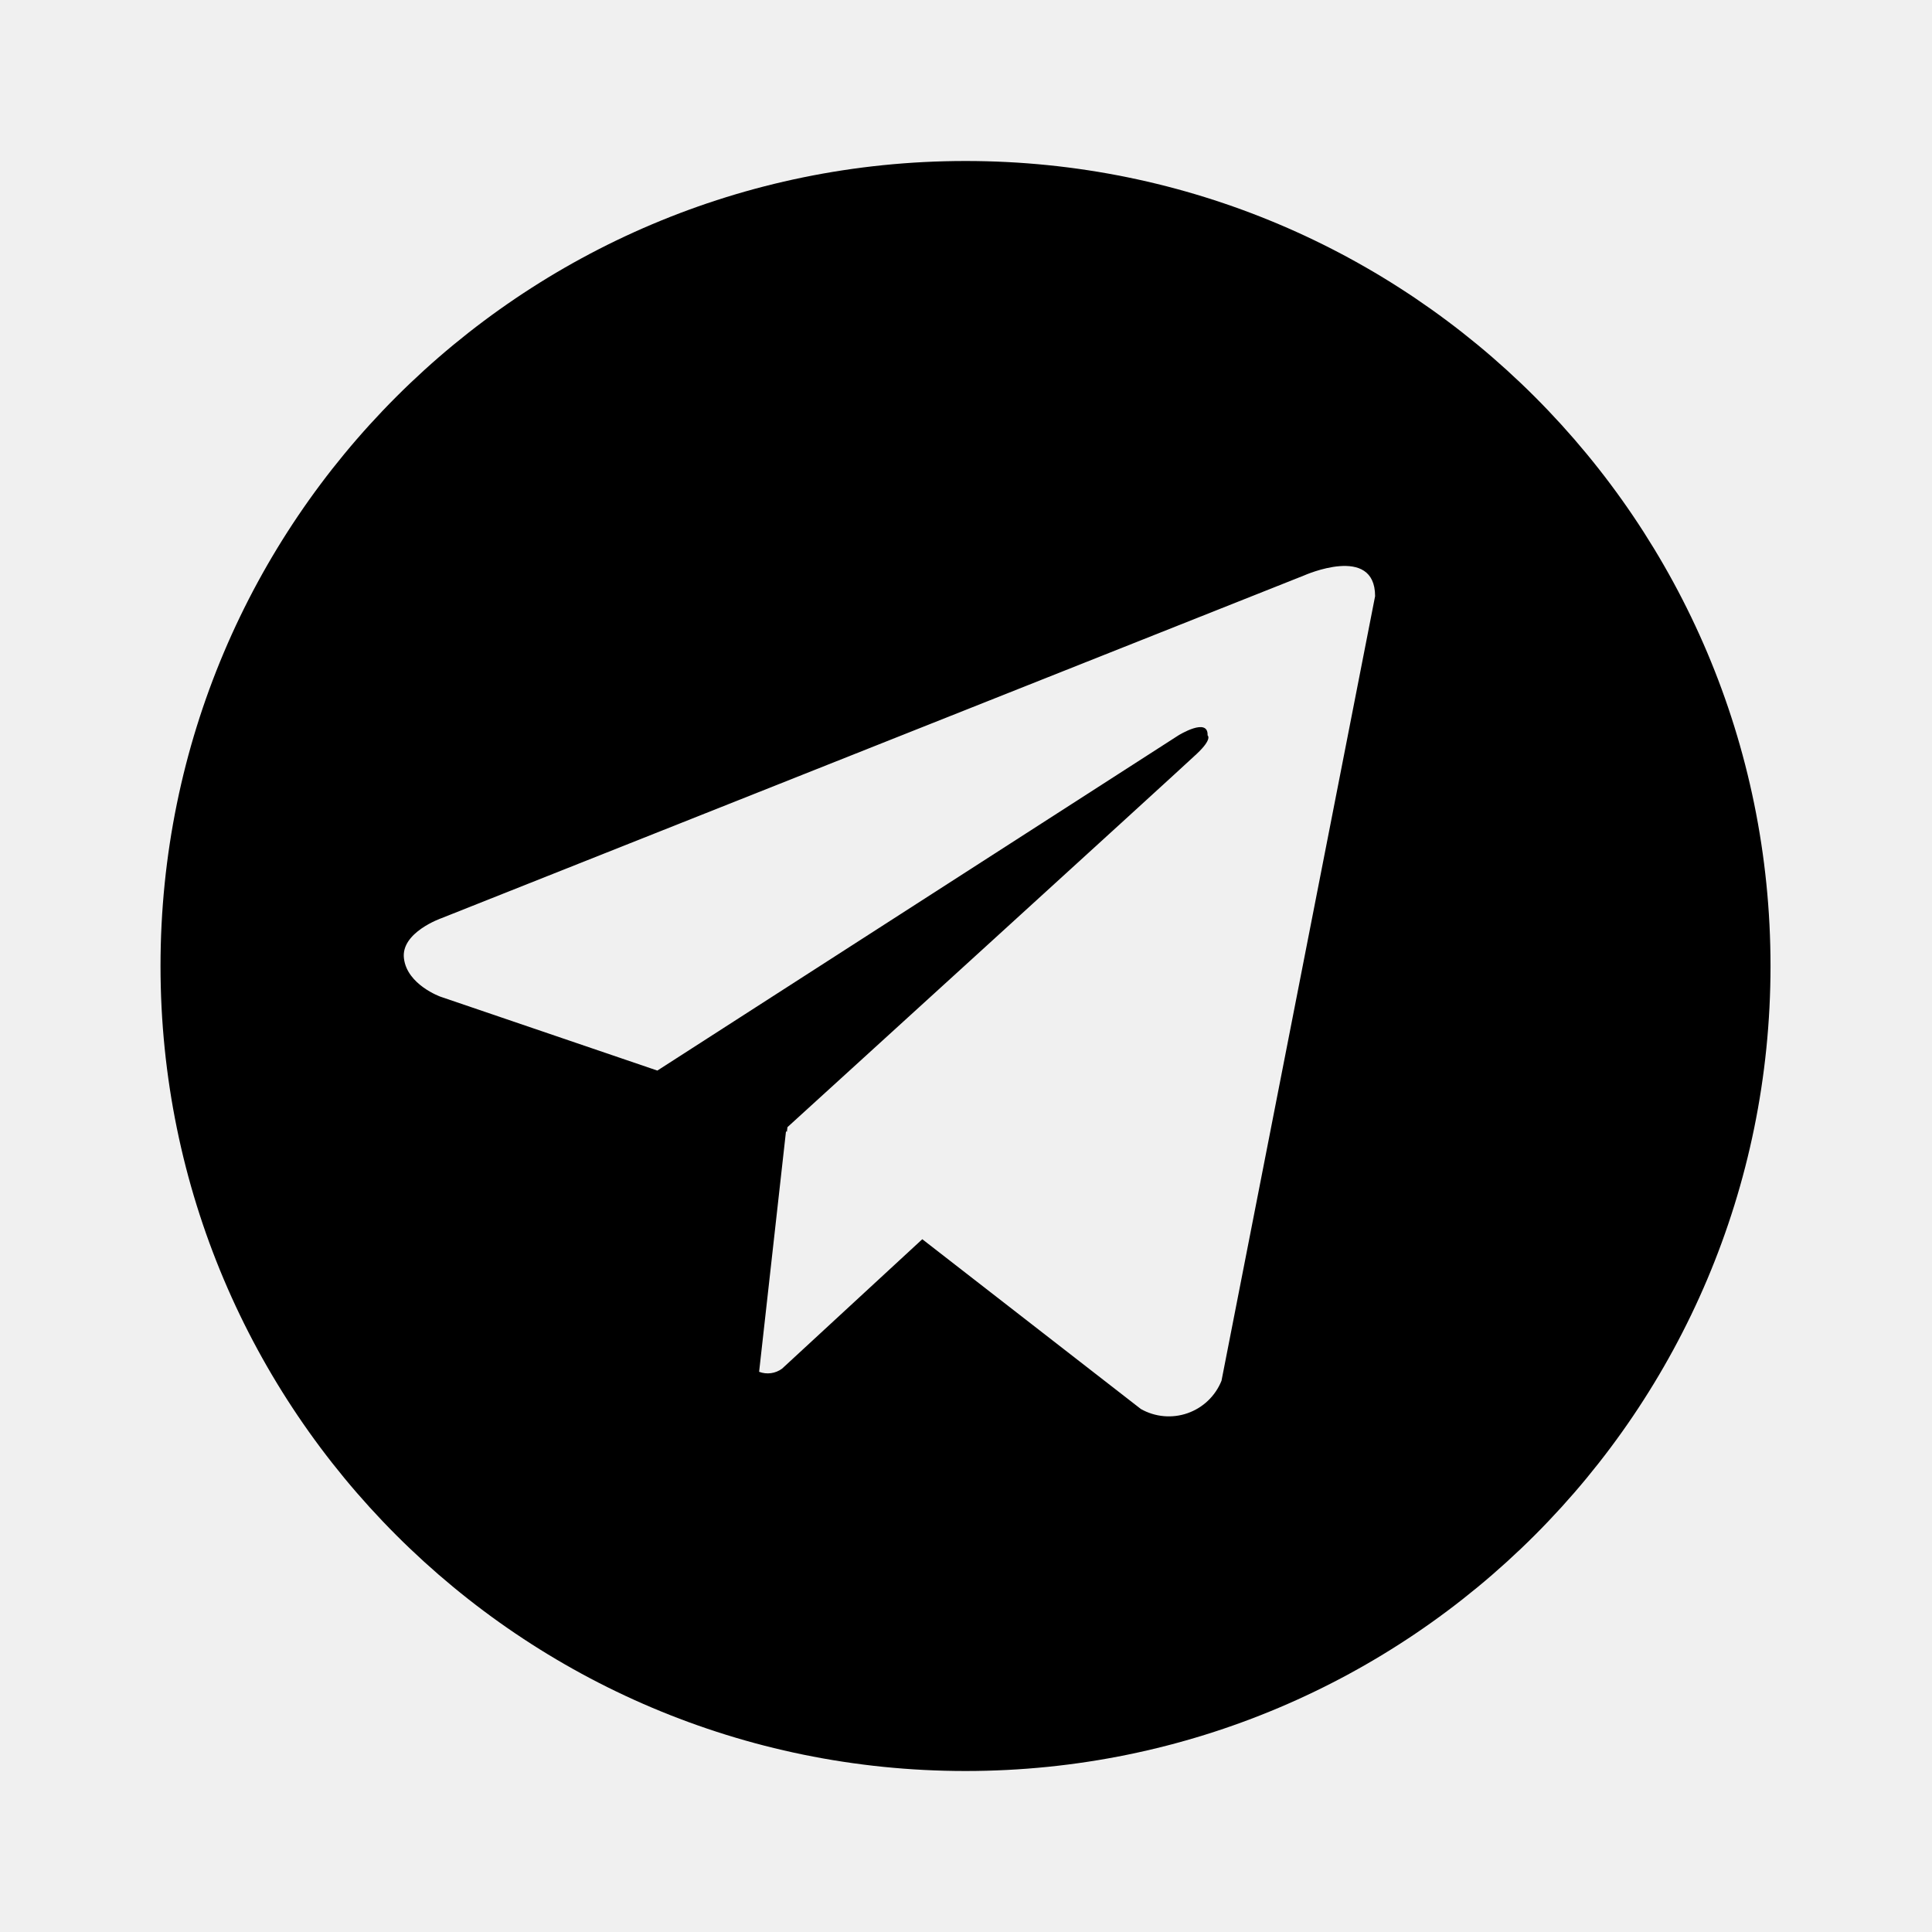
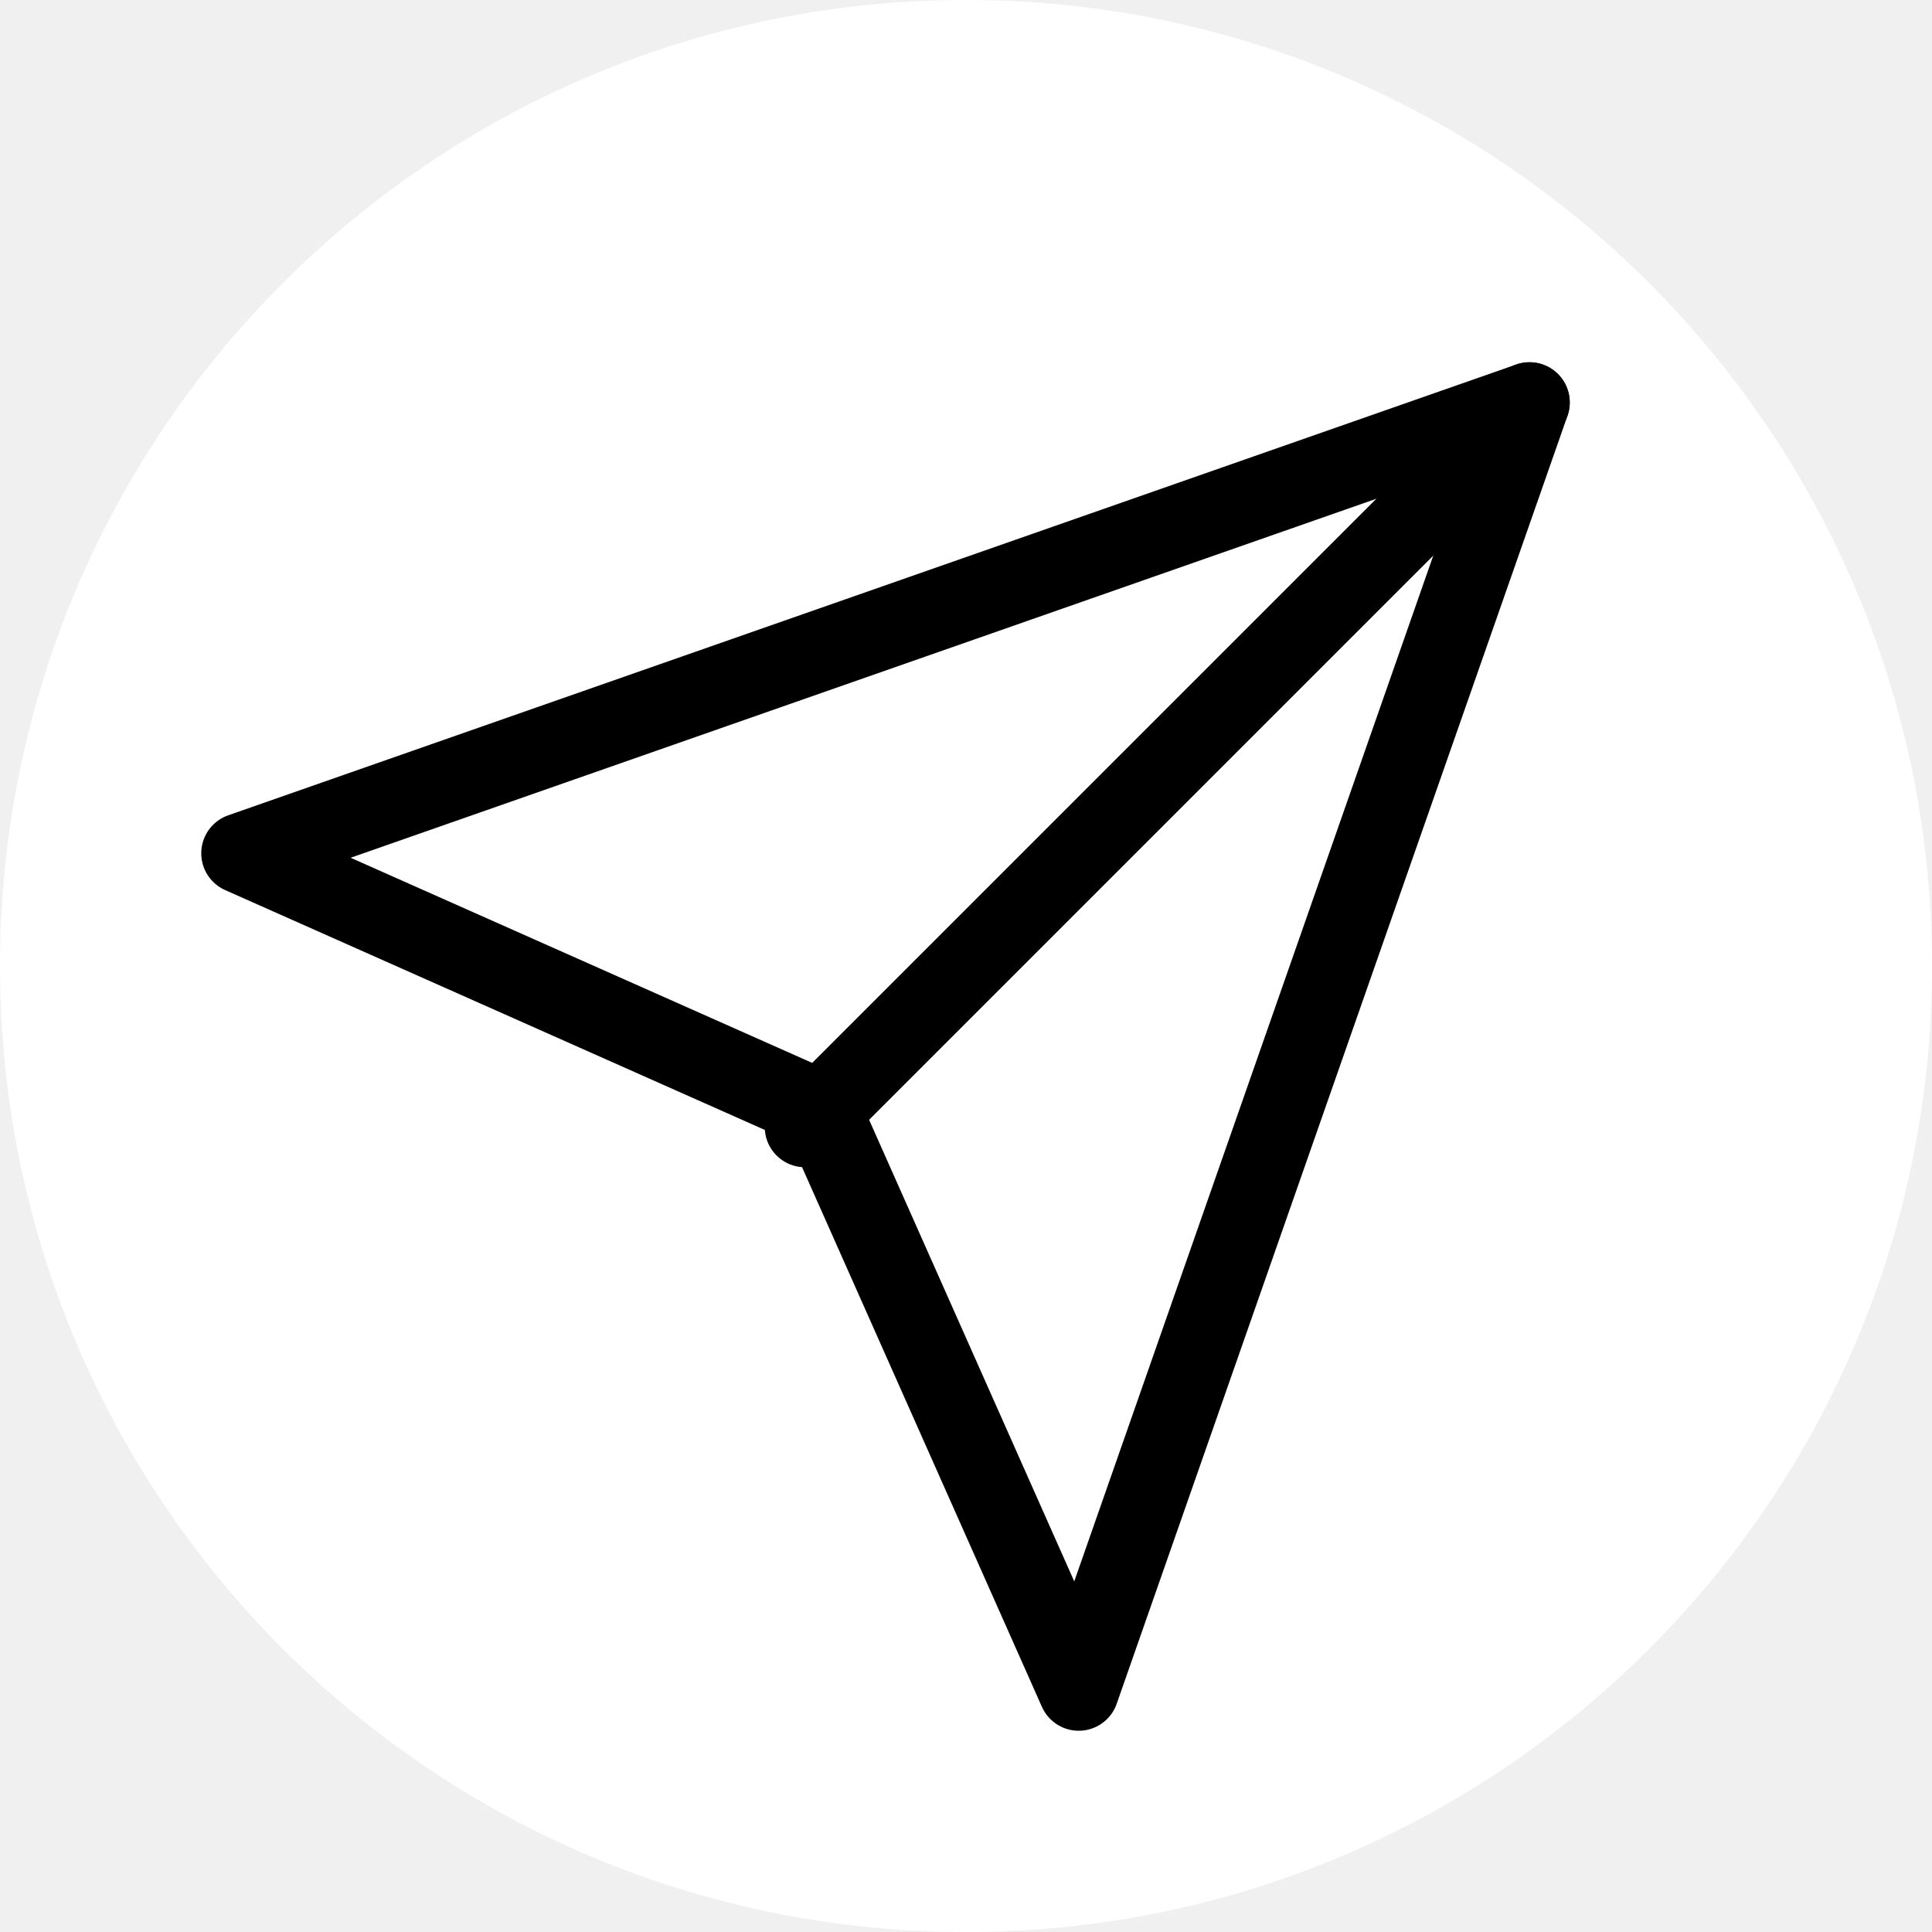
- <svg xmlns="http://www.w3.org/2000/svg" data-name="Layer 1" viewBox="0 0 24 24">
-   <path d="M11.994,2a10,10,0,1,0,10,10A9.999,9.999,0,0,0,11.994,2Zm3.18,15.152a.705.705,0,0,1-1.002.351l-2.715-2.109L9.715,17.002a.3.3,0,0,1-.285.039l.334-2.988.011.008.007-.059s4.885-4.448,5.084-4.637c.201-.189.135-.23.135-.23.011-.231-.362,0-.362,0L8.166,13.299l-2.695-.918s-.414-.148-.453-.475c-.041-.324.466-.5.466-.5l10.717-4.258s.881-.393.881.258Z" />
+ <svg xmlns="http://www.w3.org/2000/svg" width="24" height="24" viewBox="0 0 24 24" fill="none">
+   <circle cx="12" cy="12" r="12" fill="white" />
+   <path d="M19 5L10 14" stroke="black" stroke-linecap="round" stroke-linejoin="round" />
+   <path d="M19 5L13.4 21L10.2 13.8L3 10.6L19 5Z" stroke="black" stroke-linecap="round" stroke-linejoin="round" />
</svg>
